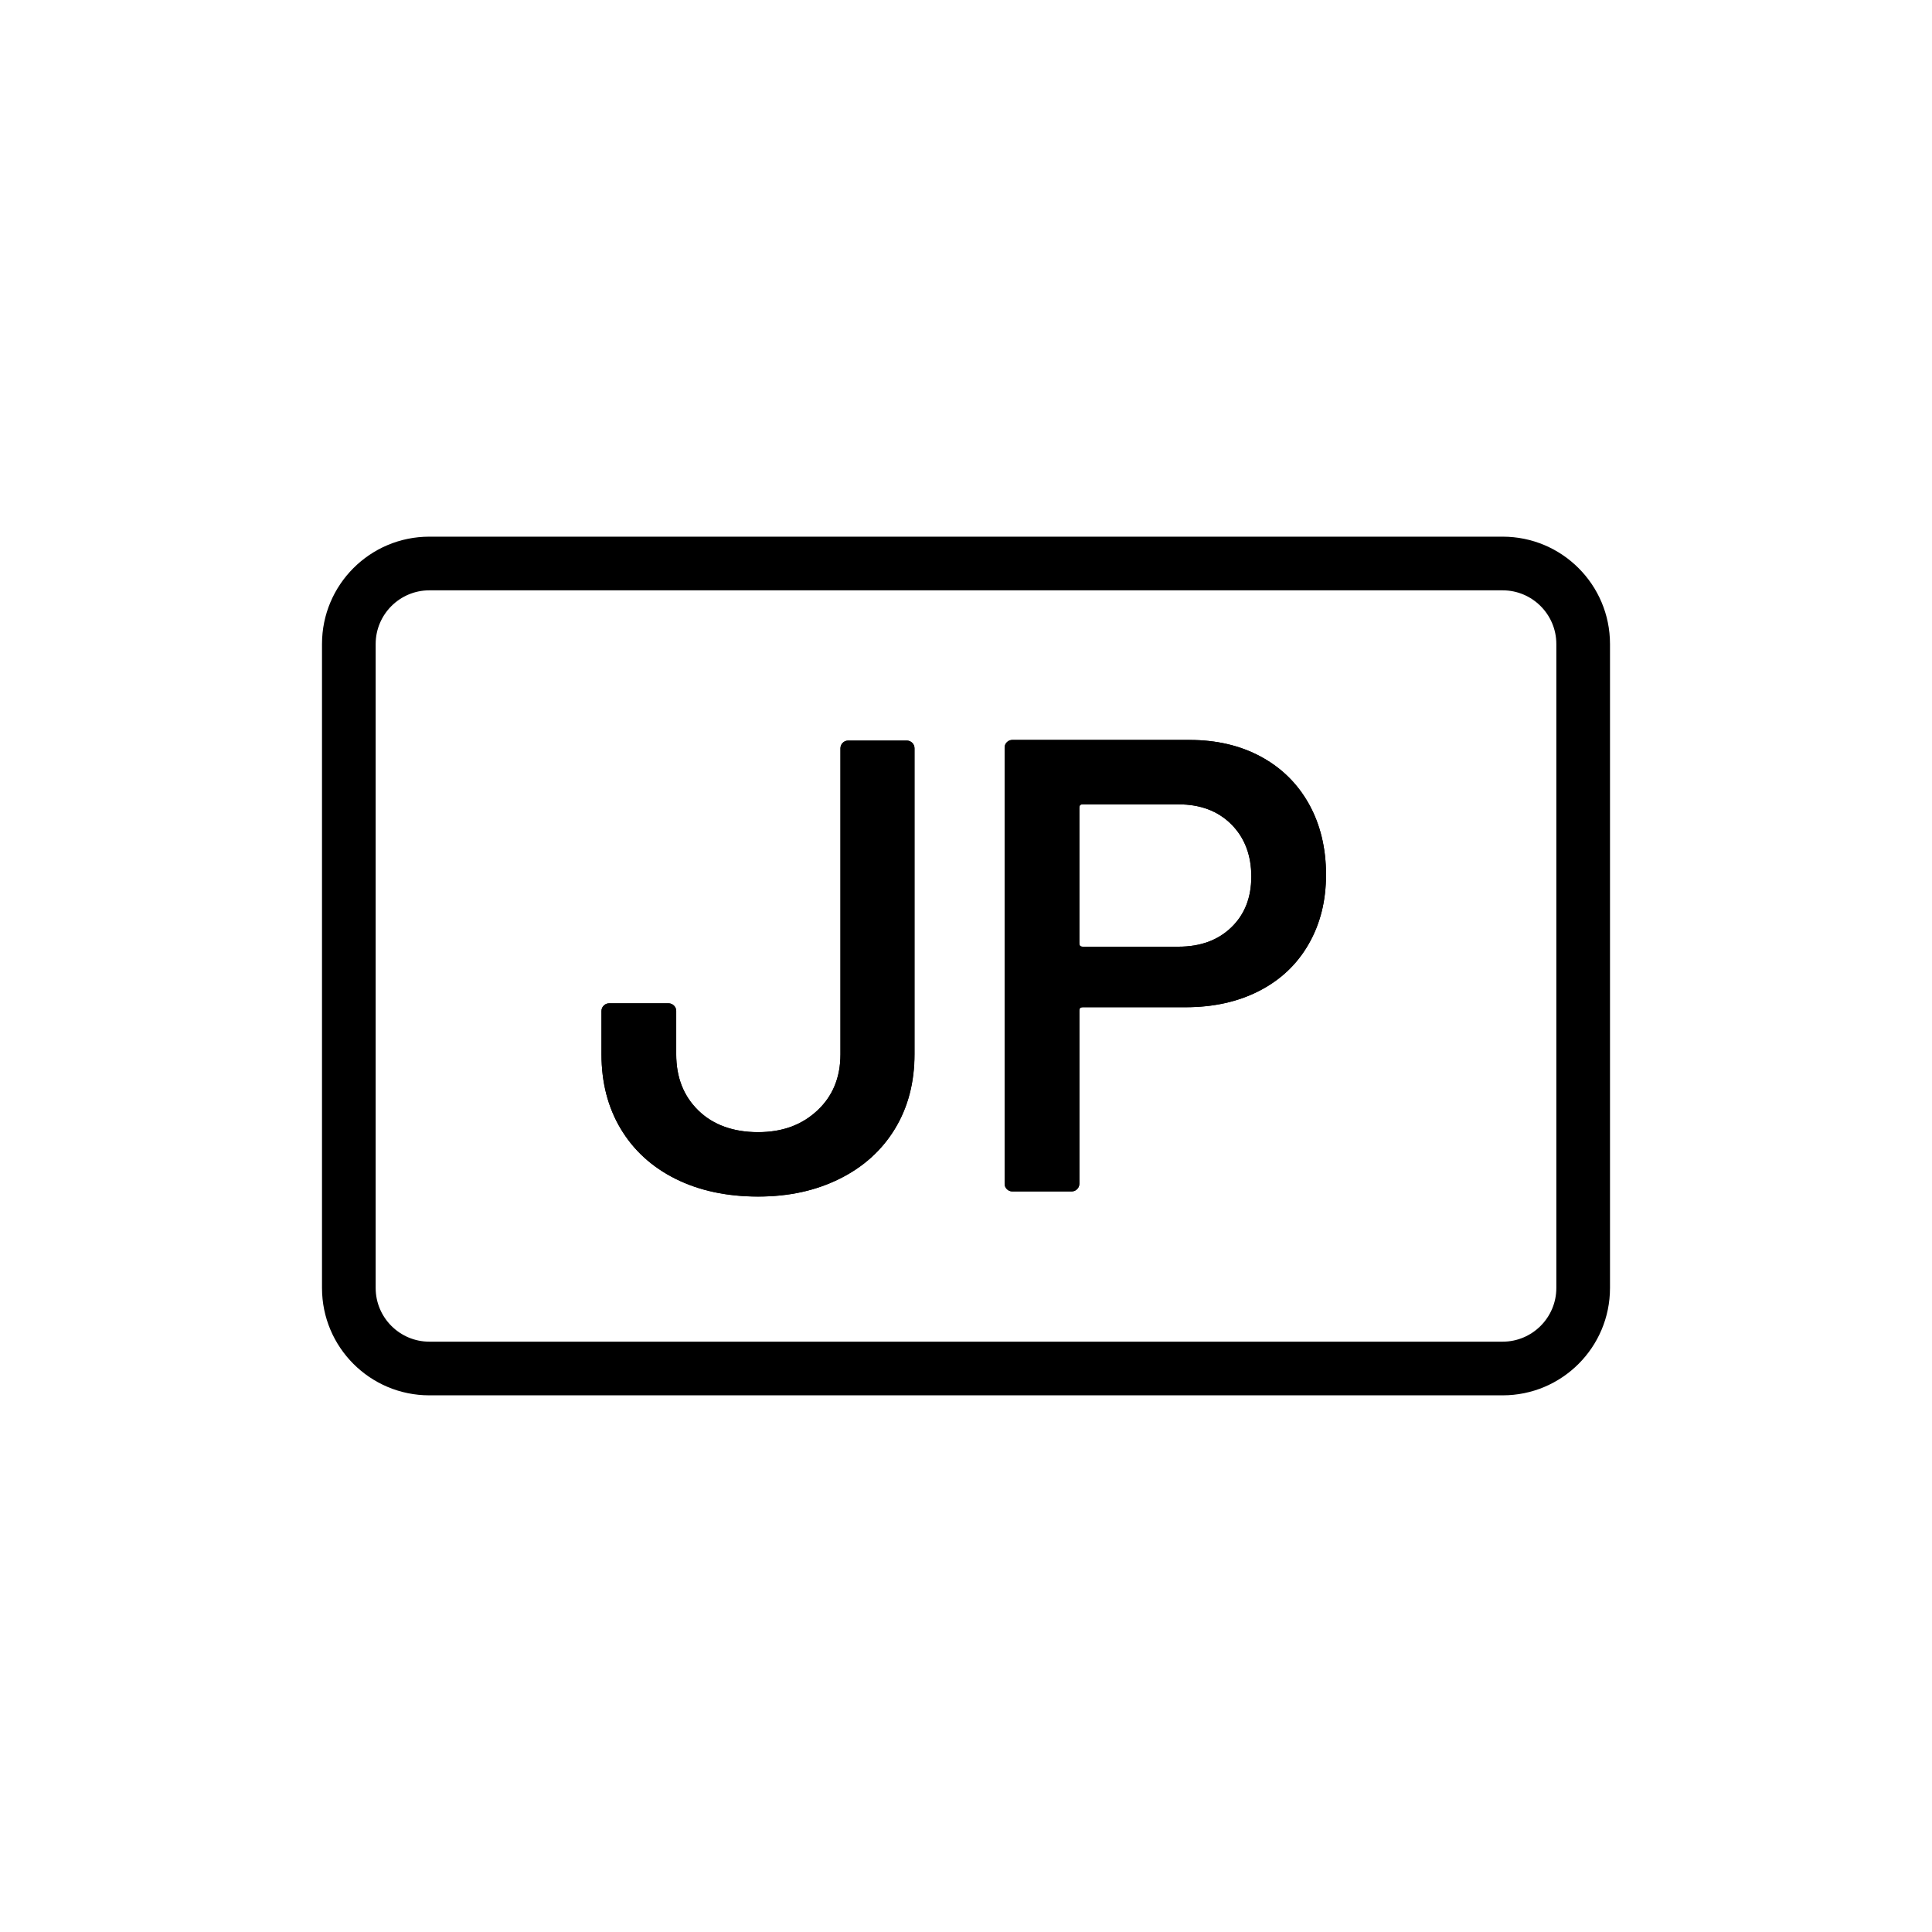
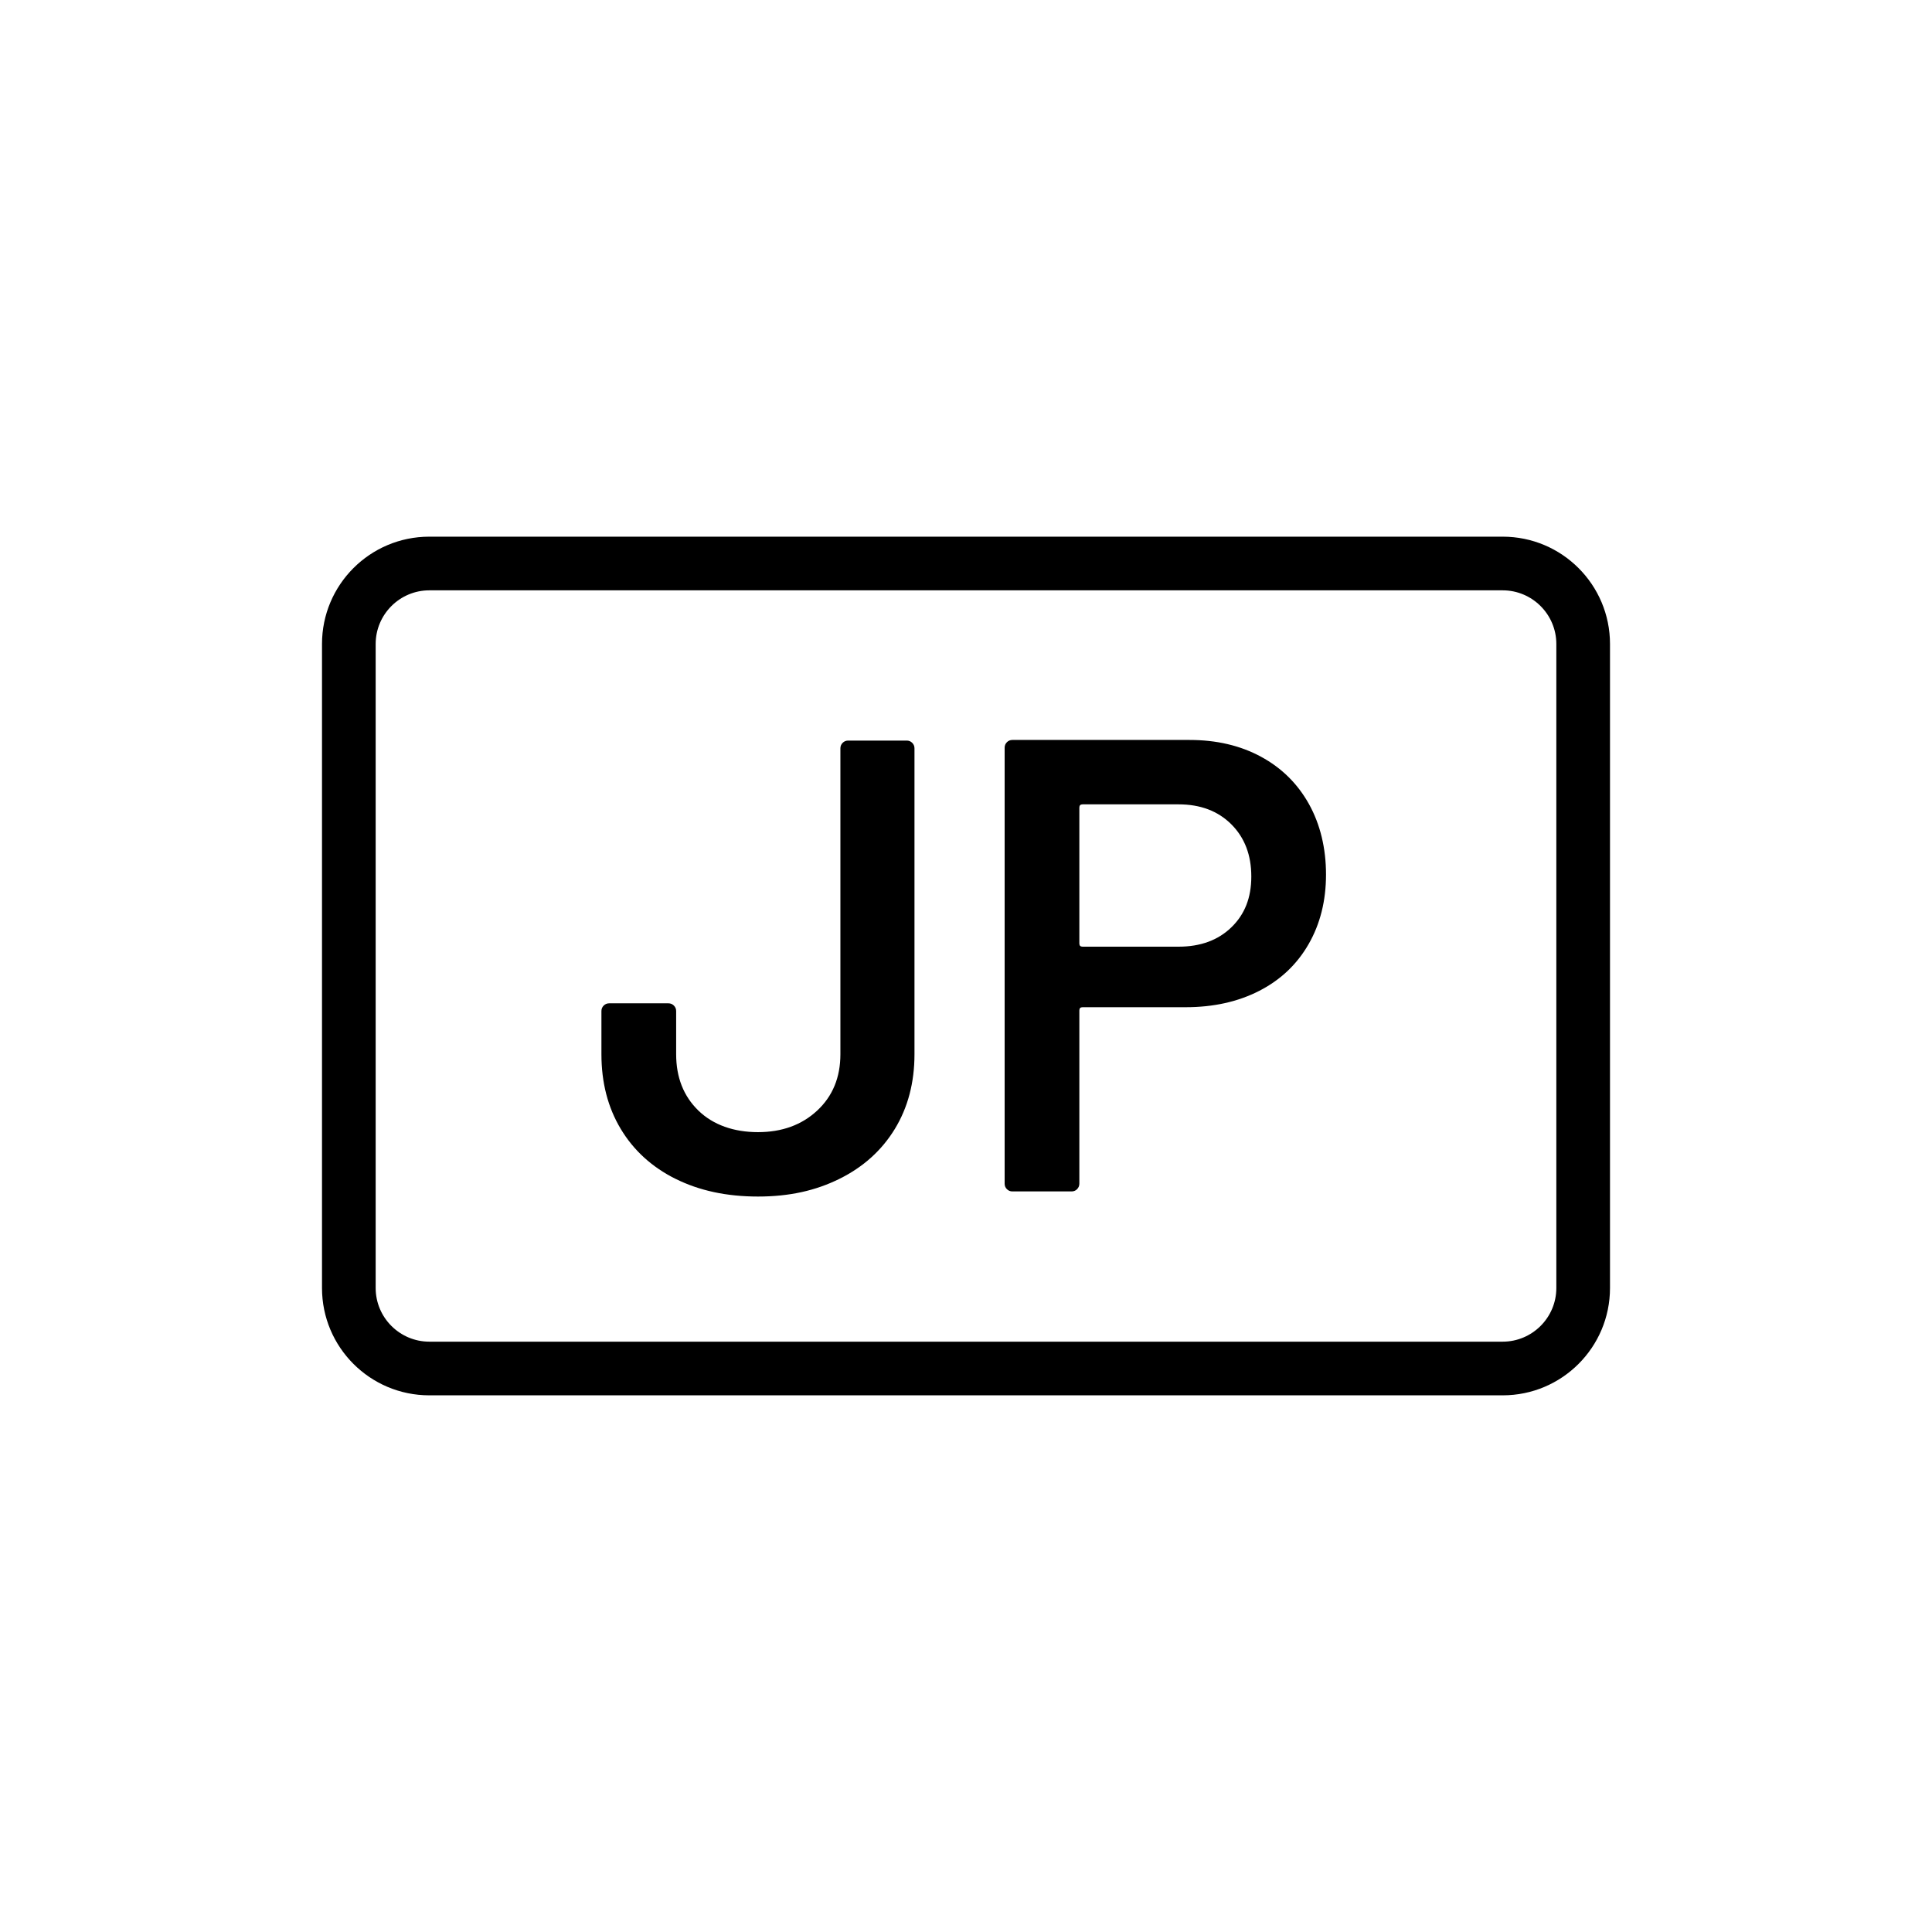
<svg xmlns="http://www.w3.org/2000/svg" viewBox="0 0 864 864">
  <rect width="528" height="336" x="168" y="264" fill="none" rx="24" ry="24" />
  <path d="M672 240H192c-26.51 0-48 21.49-48 48v288c0 26.51 21.49 48 48 48h480c26.51 0 48-21.49 48-48V288c0-26.51-21.49-48-48-48m24 336c0 13.23-10.77 24-24 24H192c-13.23 0-24-10.77-24-24V288c0-13.23 10.77-24 24-24h480c13.23 0 24 10.77 24 24z" />
-   <path d="M302.12 527.18q-15.84-7.92-24.48-22.32c-5.76-9.6-8.64-20.74-8.64-33.41v-19.3c0-.96.33-1.77 1.01-2.45.67-.67 1.49-1.01 2.45-1.01h26.5c.96 0 1.77.34 2.45 1.01.67.67 1.01 1.49 1.01 2.45v19.3c0 10.37 3.31 18.77 9.94 25.2 6.62 6.44 15.5 9.65 26.64 9.65s19.58-3.21 26.5-9.65c6.91-6.43 10.37-14.83 10.37-25.2v-136.8c0-.96.33-1.77 1.01-2.45s1.49-1.01 2.45-1.01h26.21c.96 0 1.77.34 2.45 1.01.67.67 1.01 1.49 1.01 2.45v136.8c0 12.67-2.93 23.81-8.78 33.41-5.86 9.6-14.11 17.04-24.77 22.32s-22.8 7.92-36.43 7.92-26.31-2.64-36.86-7.92Z" />
-   <path d="M405.51 331.2H379.3c-.96 0-1.78.34-2.45 1.01s-1.01 1.49-1.01 2.45v136.8c0 10.37-3.46 18.77-10.37 25.2-6.91 6.44-15.75 9.65-26.5 9.65s-20.02-3.21-26.64-9.65c-6.62-6.43-9.94-14.83-9.94-25.2v-19.3c0-.96-.34-1.77-1.01-2.45a3.34 3.34 0 0 0-2.45-1.01h-26.5c-.96 0-1.78.34-2.45 1.01s-1.01 1.49-1.01 2.45v19.3c0 12.67 2.88 23.81 8.64 33.41q8.64 14.4 24.48 22.32c10.56 5.28 22.85 7.92 36.86 7.92s25.78-2.64 36.43-7.92c10.66-5.28 18.91-12.72 24.77-22.32 5.85-9.6 8.78-20.74 8.78-33.41v-136.8c0-.96-.34-1.77-1.01-2.45a3.34 3.34 0 0 0-2.45-1.01Zm158.4 7.2c9.22 5 16.37 12.05 21.46 21.17 5.08 9.12 7.63 19.63 7.63 31.54s-2.59 22.08-7.78 31.1c-5.18 9.03-12.53 15.98-22.03 20.88s-20.5 7.34-32.98 7.34h-46.08q-1.44 0-1.44 1.44v77.47c0 .96-.34 1.78-1.01 2.45-.68.67-1.49 1.01-2.45 1.01h-26.5c-.96 0-1.78-.33-2.45-1.01a3.34 3.34 0 0 1-1.01-2.45V334.36c0-.96.33-1.77 1.01-2.45.67-.67 1.49-1.01 2.45-1.01h79.2c12.1 0 22.75 2.5 31.97 7.49Zm-13.25 76.32c5.95-5.76 8.93-13.34 8.93-22.75s-2.98-17.37-8.93-23.33c-5.95-5.95-13.82-8.93-23.62-8.93h-42.91q-1.44 0-1.44 1.44v60.77q0 1.44 1.44 1.44h42.91c9.79 0 17.66-2.88 23.62-8.64" />
-   <path d="M531.94 330.91h-79.2c-.96 0-1.78.34-2.45 1.01s-1.01 1.49-1.01 2.45v194.98c0 .96.33 1.78 1.01 2.45.67.67 1.49 1.01 2.45 1.01h26.5c.96 0 1.77-.33 2.45-1.01.67-.67 1.01-1.49 1.01-2.45v-77.47q0-1.44 1.44-1.44h46.08c12.48 0 23.47-2.45 32.98-7.34s16.85-11.85 22.03-20.88c5.18-9.02 7.78-19.39 7.78-31.1s-2.55-22.41-7.63-31.54c-5.09-9.12-12.24-16.17-21.46-21.17-9.22-4.99-19.87-7.49-31.97-7.49Zm-47.81 92.45q-1.44 0-1.44-1.44v-60.77q0-1.44 1.44-1.44h42.91c9.79 0 17.66 2.98 23.62 8.93 5.95 5.95 8.93 13.73 8.93 23.33s-2.98 16.99-8.93 22.75-13.82 8.64-23.62 8.64z" />
+   <path d="M302.12 527.18c10.56 5.28 22.85 7.92 36.86 7.92s25.78-2.64 36.43-7.92c10.66-5.28 18.91-12.72 24.77-22.32 5.85-9.6 8.78-20.74 8.78-33.41v-136.8c0-.96-.34-1.77-1.01-2.45a3.34 3.34 0 0 0-2.45-1.01h-26.21c-.96 0-1.78.34-2.45 1.01s-1.01 1.49-1.01 2.45v136.8c0 10.37-3.46 18.77-10.37 25.2-6.91 6.44-15.75 9.65-26.5 9.65s-20.02-3.21-26.64-9.65c-6.62-6.43-9.94-14.83-9.94-25.2v-19.3c0-.96-.34-1.77-1.01-2.45a3.34 3.34 0 0 0-2.45-1.01h-26.5c-.96 0-1.78.34-2.45 1.01s-1.01 1.49-1.01 2.45v19.3c0 12.67 2.88 23.81 8.64 33.41q8.64 14.4 24.48 22.32Zm179.56 4.61c.67-.67 1.01-1.49 1.01-2.45v-77.47q0-1.44 1.44-1.44h46.08c12.48 0 23.47-2.45 32.98-7.34s16.85-11.85 22.03-20.88c5.18-9.02 7.78-19.39 7.78-31.1s-2.55-22.41-7.63-31.54c-5.09-9.12-12.24-16.17-21.46-21.17-9.22-4.99-19.87-7.49-31.97-7.49h-79.2c-.96 0-1.78.34-2.45 1.01s-1.01 1.49-1.01 2.45v194.98c0 .96.33 1.78 1.01 2.45.67.67 1.49 1.01 2.45 1.01h26.5c.96 0 1.77-.33 2.45-1.01Zm1.01-170.64q0-1.44 1.44-1.44h42.91c9.79 0 17.66 2.98 23.62 8.93 5.95 5.95 8.93 13.73 8.93 23.33s-2.98 16.99-8.93 22.75-13.82 8.64-23.62 8.64h-42.91q-1.44 0-1.44-1.44z" />
</svg>
